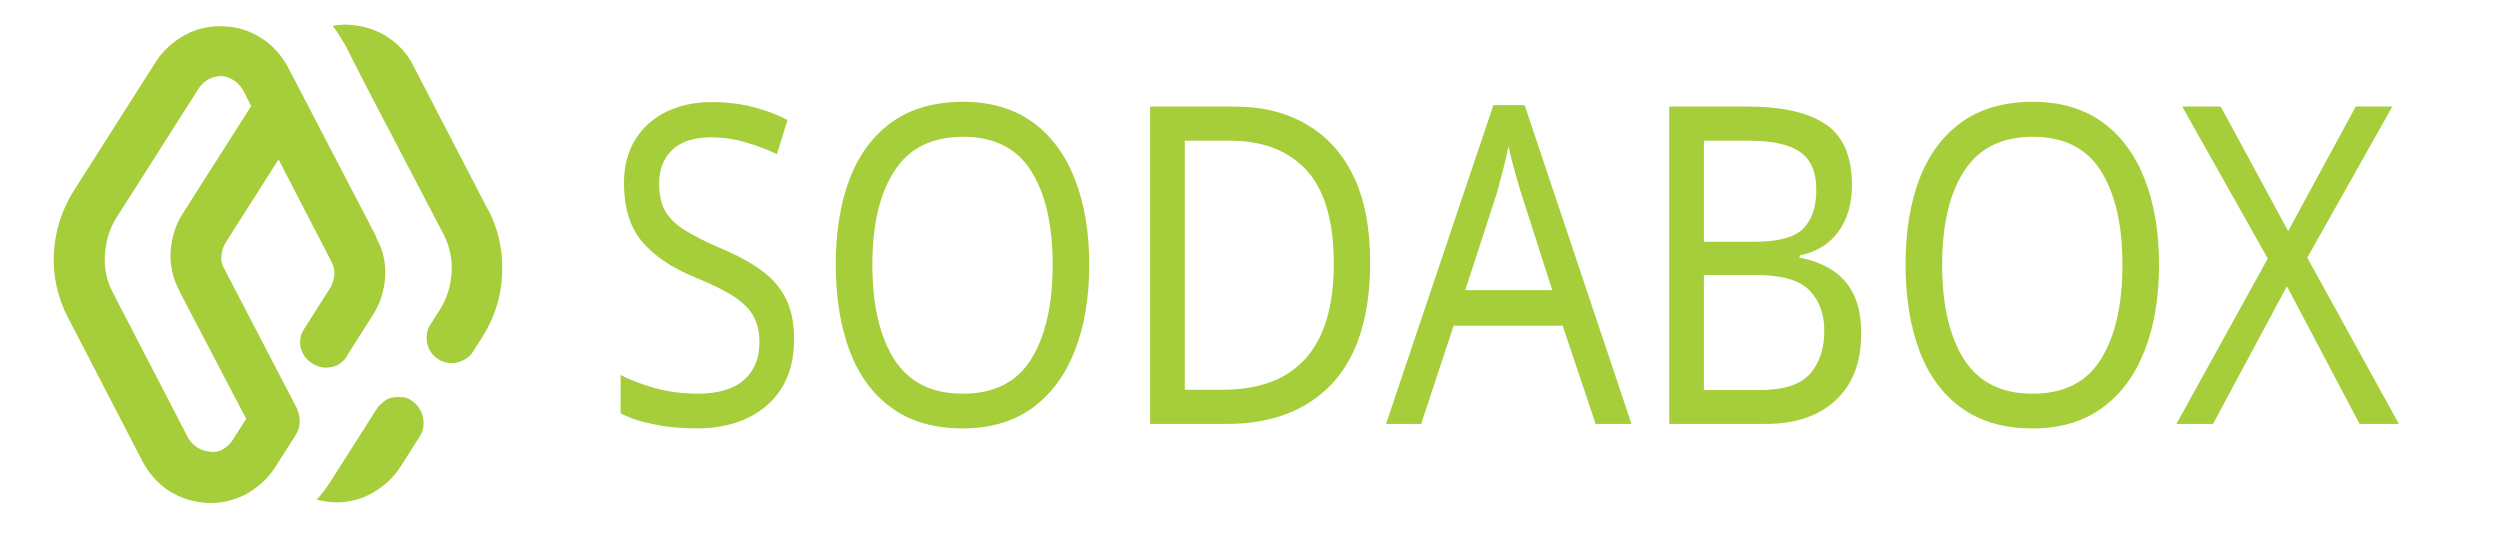
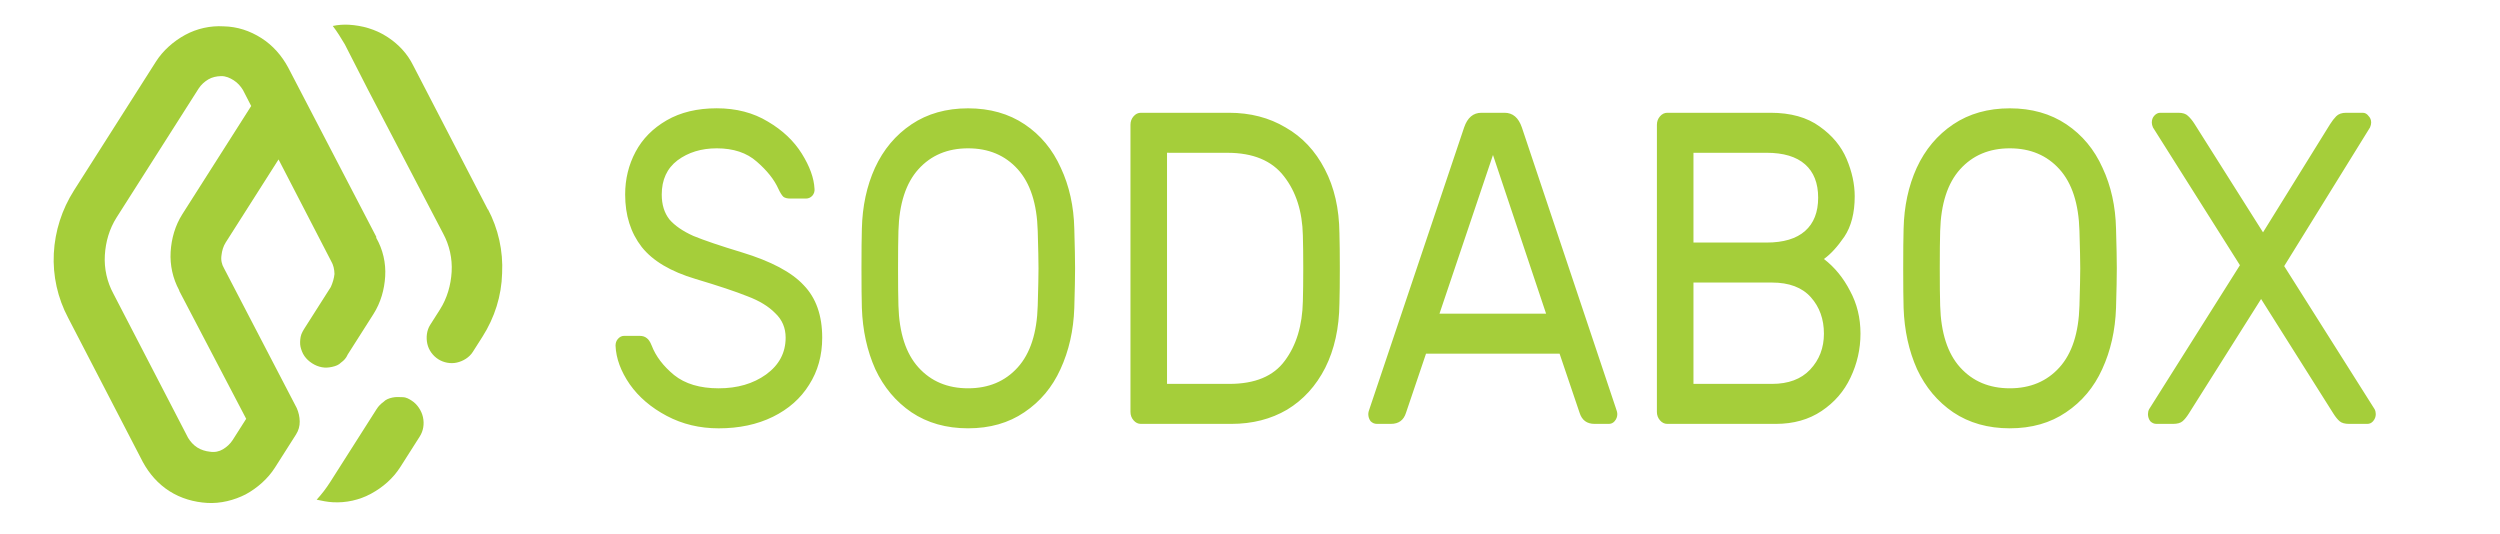
<svg xmlns="http://www.w3.org/2000/svg" width="150" height="32" viewBox="0 0 150 32" fill="none" version="1.1" id="svg25">
  <defs id="defs25" />
  <g id="g25" transform="rotate(32.46859,14.43789,22.60554)" style="fill:#a5ce3a;fill-opacity:1">
    <path d="m 8.58,20.245 7.493,4.31 v 1.514 c 0,0.272 -0.078,0.544 -0.194,0.776 -0.116,0.233 -0.311,0.427 -0.582,0.544 -0.233,0.117 -0.505,0.194 -0.777,0.194 -0.272,0 -0.543,-0.078 -0.776,-0.194 L 5.319,22.497 C 4.62,22.109 4.038,21.526 3.65,20.828 3.261,20.129 3.028,19.352 3.028,18.537 V 9.374 c 0,-0.272 0.078,-0.544 0.194,-0.777 C 3.339,8.365 3.533,8.171 3.766,8.015 3.999,7.86 4.271,7.821 4.543,7.821 c 0.272,0 0.544,0.078 0.777,0.194 L 6.251,8.559 v 7.688 c 0,0.815 0.233,1.592 0.621,2.291 0.388,0.699 0.971,1.281 1.669,1.669 z M 16.811,11.16 6.872,5.414 C 6.173,5.026 5.397,4.793 4.581,4.793 3.766,4.793 2.99,4.987 2.291,5.414 1.592,5.802 1.009,6.385 0.621,7.083 0.233,7.782 0,8.598 0,9.374 V 18.537 c 0,1.359 0.349,2.679 1.009,3.844 0.66,1.165 1.631,2.135 2.795,2.795 l 8.425,4.892 c 0.699,0.388 1.475,0.621 2.291,0.621 0.815,0 1.592,-0.233 2.291,-0.621 0.699,-0.388 1.281,-1.009 1.669,-1.669 0.388,-0.699 0.621,-1.514 0.621,-2.291 v -2.368 c 0,-0.272 -0.078,-0.544 -0.233,-0.776 -0.155,-0.233 -0.349,-0.427 -0.582,-0.582 L 10.095,17.644 C 9.862,17.527 9.668,17.333 9.551,17.062 9.435,16.829 9.357,16.557 9.357,16.285 v -5.902 l 5.94,3.455 c 0.233,0.116 0.427,0.311 0.582,0.543 0.117,0.233 0.194,0.505 0.233,0.776 v 2.873 c 0,0.194 0,0.427 0.078,0.621 0.078,0.194 0.194,0.388 0.311,0.505 0.116,0.116 0.311,0.272 0.505,0.349 0.194,0.078 0.388,0.117 0.621,0.117 0.233,0 0.427,-0.039 0.621,-0.117 0.194,-0.078 0.349,-0.194 0.505,-0.349 0.155,-0.155 0.272,-0.311 0.311,-0.505 0.078,-0.194 0.117,-0.388 0.078,-0.621 v -2.873 c 0,-0.815 -0.233,-1.592 -0.621,-2.291 -0.388,-0.699 -0.971,-1.281 -1.708,-1.669 z" fill="#0d52ff" id="path23" style="fill:#a5ce3a;fill-opacity:1" />
    <path d="M 21.587,6.19 13.162,1.298 C 12.463,0.871 11.687,0.677 10.871,0.677 c -0.815,0 -1.592,0.233 -2.291,0.621 -0.272,0.155 -0.544,0.349 -0.777,0.582 0.427,0.155 0.815,0.349 1.204,0.544 l 2.64,1.553 8.425,4.853 c 0.699,0.388 1.281,0.971 1.669,1.669 0.388,0.699 0.621,1.475 0.621,2.291 v 1.087 c 0,0.388 0.194,0.776 0.466,1.048 0.272,0.272 0.66,0.427 1.048,0.427 0.388,0 0.776,-0.155 1.048,-0.427 0.272,-0.272 0.466,-0.66 0.466,-1.048 v -1.087 c 0,-1.359 -0.349,-2.679 -1.048,-3.844 -0.66,-1.165 -1.631,-2.135 -2.795,-2.795 z" fill="#0d52ff" id="path24" style="fill:#a5ce3a;fill-opacity:1" />
    <path d="m 23.878,18.304 c -0.194,0 -0.388,0 -0.582,0.117 -0.194,0.116 -0.349,0.194 -0.505,0.349 -0.155,0.155 -0.272,0.311 -0.311,0.505 -0.078,0.194 -0.117,0.388 -0.117,0.582 v 5.203 c 0,0.427 -0.039,0.893 -0.117,1.32 0.311,-0.117 0.621,-0.233 0.893,-0.388 0.699,-0.388 1.281,-0.971 1.669,-1.669 0.388,-0.699 0.621,-1.475 0.621,-2.291 v -2.174 c 0,-0.388 -0.155,-0.776 -0.466,-1.087 -0.272,-0.272 -0.699,-0.466 -1.087,-0.466 z" fill="#0d52ff" id="path25" style="fill:#a5ce3a;fill-opacity:1" />
  </g>
-   <text xml:space="preserve" style="font-style:normal;font-variant:normal;font-weight:normal;font-stretch:normal;font-size:24.814px;font-family:Rubik;-inkscape-font-specification:Rubik;fill:#a5ce3a;stroke-width:3.722;fill-opacity:1" x="38.749" y="23.666" id="text1" transform="scale(0.9305186,1.07467)">
-     <tspan id="tspan1" x="38.749" y="23.666" style="font-style:normal;font-variant:normal;font-weight:normal;font-stretch:normal;font-family:Rubik;-inkscape-font-specification:Rubik;stroke-width:3.722;fill:#a5ce3a;fill-opacity:1">SODABOX</tspan>
-   </text>
+   <path d="m 52.521,10.539 q 0.025,0.223 -0.149,0.397 -0.174,0.149 -0.397,0.149 h -1.017 q -0.298,0 -0.447,-0.099 -0.149,-0.124 -0.323,-0.447 -0.397,-0.769 -1.39,-1.514 -0.968,-0.744 -2.581,-0.744 -1.489,0 -2.531,0.67 -1.017,0.67 -1.017,1.911 0,0.844 0.496,1.39 0.521,0.521 1.538,0.918 1.042,0.372 3.127,0.918 2.829,0.744 3.995,1.836 1.191,1.067 1.191,2.928 0,1.489 -0.844,2.63 -0.819,1.141 -2.333,1.787 -1.514,0.645 -3.499,0.645 -1.836,0 -3.35,-0.695 -1.514,-0.695 -2.382,-1.762 -0.868,-1.092 -0.918,-2.159 0,-0.223 0.149,-0.372 0.174,-0.174 0.397,-0.174 h 1.017 q 0.273,0 0.447,0.124 0.174,0.099 0.323,0.422 0.397,0.893 1.439,1.638 1.067,0.744 2.878,0.744 1.811,0 3.052,-0.769 1.266,-0.794 1.266,-2.06 0,-0.819 -0.67,-1.365 -0.645,-0.571 -1.787,-0.943 -1.141,-0.397 -3.35,-0.968 -2.407,-0.62 -3.474,-1.787 -1.067,-1.191 -1.067,-2.928 0,-1.29 0.67,-2.382 0.67,-1.092 2.01,-1.762 1.34,-0.67 3.226,-0.67 1.886,0 3.3,0.744 1.414,0.72 2.184,1.787 0.769,1.067 0.819,1.96 z m 9.901,-4.491 q 2.109,0 3.648,0.893 1.538,0.893 2.333,2.432 0.819,1.514 0.868,3.4 0.05,1.489 0.05,2.208 0,0.72 -0.05,2.208 -0.074,1.886 -0.893,3.424 -0.794,1.514 -2.333,2.407 -1.514,0.893 -3.623,0.893 -2.109,0 -3.648,-0.893 -1.514,-0.893 -2.333,-2.407 -0.794,-1.538 -0.868,-3.424 -0.025,-0.744 -0.025,-2.208 0,-1.464 0.025,-2.208 0.05,-1.886 0.844,-3.4 0.819,-1.538 2.357,-2.432 1.538,-0.893 3.648,-0.893 z m 0,2.233 q -1.985,0 -3.201,1.166 -1.216,1.166 -1.29,3.449 -0.025,0.744 -0.025,2.084 0,1.34 0.025,2.084 0.074,2.283 1.29,3.449 1.216,1.166 3.201,1.166 1.985,0 3.201,-1.166 1.216,-1.166 1.29,-3.449 0.05,-1.489 0.05,-2.084 0,-0.596 -0.05,-2.084 -0.074,-2.283 -1.29,-3.449 -1.216,-1.166 -3.201,-1.166 z m 23.945,8.66 q -0.025,2.06 -0.918,3.598 -0.893,1.514 -2.457,2.333 -1.563,0.794 -3.598,0.794 h -5.831 q -0.273,0 -0.471,-0.199 -0.199,-0.199 -0.199,-0.471 V 6.966 q 0,-0.273 0.199,-0.471 0.199,-0.199 0.471,-0.199 h 5.682 q 2.06,0 3.648,0.819 1.613,0.794 2.531,2.333 0.918,1.514 0.943,3.573 0.025,0.744 0.025,1.96 0,1.216 -0.025,1.96 z M 75.25,8.529 V 21.433 h 4.02 q 2.481,0 3.573,-1.29 1.117,-1.29 1.166,-3.325 0.025,-0.744 0.025,-1.836 0,-1.092 -0.025,-1.836 -0.05,-2.01 -1.216,-3.3 -1.166,-1.315 -3.648,-1.315 z m 16.7,11.216 -1.29,3.3 q -0.223,0.62 -0.968,0.62 h -0.918 q -0.223,0 -0.397,-0.149 -0.149,-0.174 -0.149,-0.397 0,-0.124 0.099,-0.347 L 94.407,7.115 q 0.323,-0.819 1.117,-0.819 h 1.489 q 0.794,0 1.117,0.819 l 6.055,15.658 q 0.099,0.223 0.099,0.347 0,0.223 -0.174,0.397 -0.149,0.149 -0.372,0.149 h -0.918 q -0.744,0 -0.968,-0.62 l -1.29,-3.3 z M 99.692,17.512 96.268,8.653 92.818,17.512 Z M 106.838,6.966 q 0,-0.273 0.199,-0.471 0.199,-0.199 0.471,-0.199 h 6.65 q 1.96,0 3.176,0.769 1.216,0.744 1.737,1.811 0.521,1.067 0.521,2.084 0,1.39 -0.67,2.258 -0.67,0.844 -1.315,1.241 1.042,0.695 1.687,1.787 0.67,1.067 0.67,2.382 0,1.29 -0.645,2.457 -0.62,1.141 -1.861,1.861 -1.241,0.72 -2.953,0.72 h -6.998 q -0.273,0 -0.471,-0.199 -0.199,-0.199 -0.199,-0.471 z m 2.357,6.576 h 4.715 q 1.638,0 2.481,-0.645 0.844,-0.645 0.844,-1.861 0,-1.216 -0.844,-1.861 -0.844,-0.645 -2.481,-0.645 h -4.715 z m 0,7.891 h 5.062 q 1.588,0 2.457,-0.794 0.893,-0.819 0.893,-2.01 0,-1.216 -0.844,-2.035 -0.844,-0.819 -2.506,-0.819 h -5.062 z M 129.593,6.048 q 2.109,0 3.648,0.893 1.538,0.893 2.333,2.432 0.819,1.514 0.868,3.4 0.05,1.489 0.05,2.208 0,0.72 -0.05,2.208 -0.074,1.886 -0.893,3.424 -0.794,1.514 -2.333,2.407 -1.514,0.893 -3.623,0.893 -2.109,0 -3.648,-0.893 -1.514,-0.893 -2.333,-2.407 -0.794,-1.538 -0.868,-3.424 -0.025,-0.744 -0.025,-2.208 0,-1.464 0.025,-2.208 0.05,-1.886 0.844,-3.4 0.819,-1.538 2.357,-2.432 1.538,-0.893 3.648,-0.893 z m 0,2.233 q -1.985,0 -3.201,1.166 -1.216,1.166 -1.29,3.449 -0.025,0.744 -0.025,2.084 0,1.34 0.025,2.084 0.074,2.283 1.29,3.449 1.216,1.166 3.201,1.166 1.985,0 3.201,-1.166 1.216,-1.166 1.29,-3.449 0.05,-1.489 0.05,-2.084 0,-0.596 -0.05,-2.084 -0.074,-2.283 -1.29,-3.449 -1.216,-1.166 -3.201,-1.166 z m 11.538,14.814 q -0.199,0.273 -0.397,0.422 -0.199,0.149 -0.62,0.149 h -1.067 q -0.223,0 -0.397,-0.149 -0.149,-0.174 -0.149,-0.397 0,-0.149 0.074,-0.273 l 5.856,-8.04 -5.608,-7.692 q -0.074,-0.149 -0.074,-0.273 0,-0.223 0.149,-0.372 0.174,-0.174 0.397,-0.174 h 1.166 q 0.422,0 0.62,0.174 0.223,0.174 0.422,0.447 l 4.417,6.055 4.318,-6.03 q 0.199,-0.273 0.397,-0.447 0.223,-0.199 0.645,-0.199 h 1.067 q 0.223,0 0.372,0.174 0.174,0.149 0.174,0.372 0,0.124 -0.074,0.273 l -5.534,7.742 5.831,7.99 q 0.074,0.124 0.074,0.273 0,0.223 -0.174,0.397 -0.149,0.149 -0.372,0.149 h -1.166 q -0.422,0 -0.62,-0.149 -0.199,-0.149 -0.397,-0.422 l -4.665,-6.402 z" id="text1" style="font-size:24.814px;font-family:Rubik;-inkscape-font-specification:Rubik;fill:#a5ce3a;stroke-width:3.722" transform="scale(0.9305186,1.07467)" aria-label="SODABOX" />
</svg>
